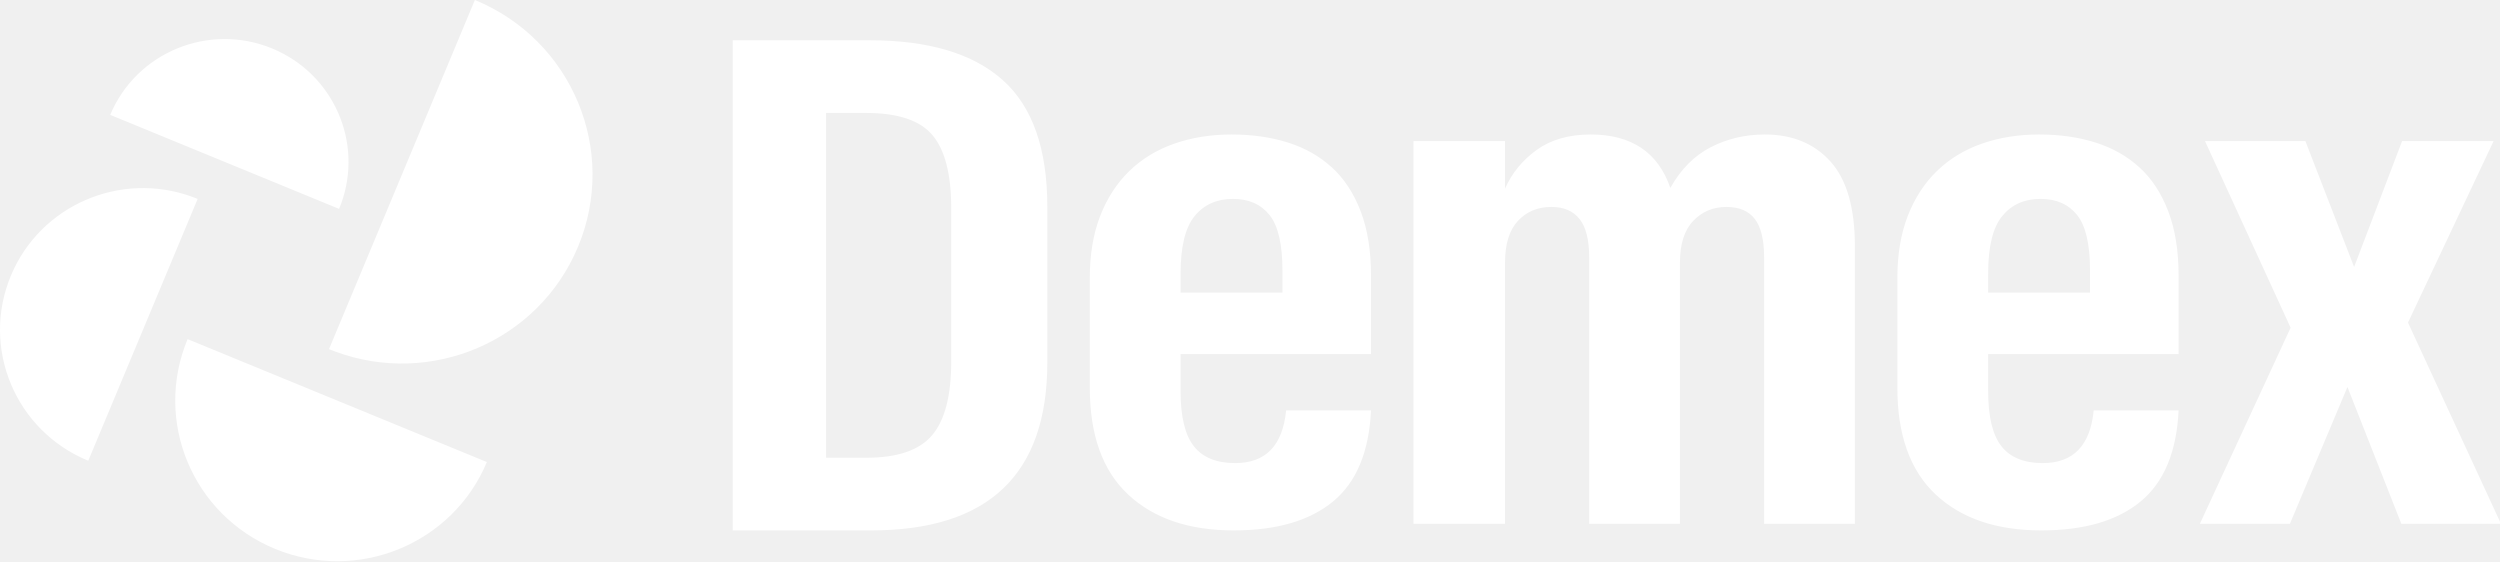
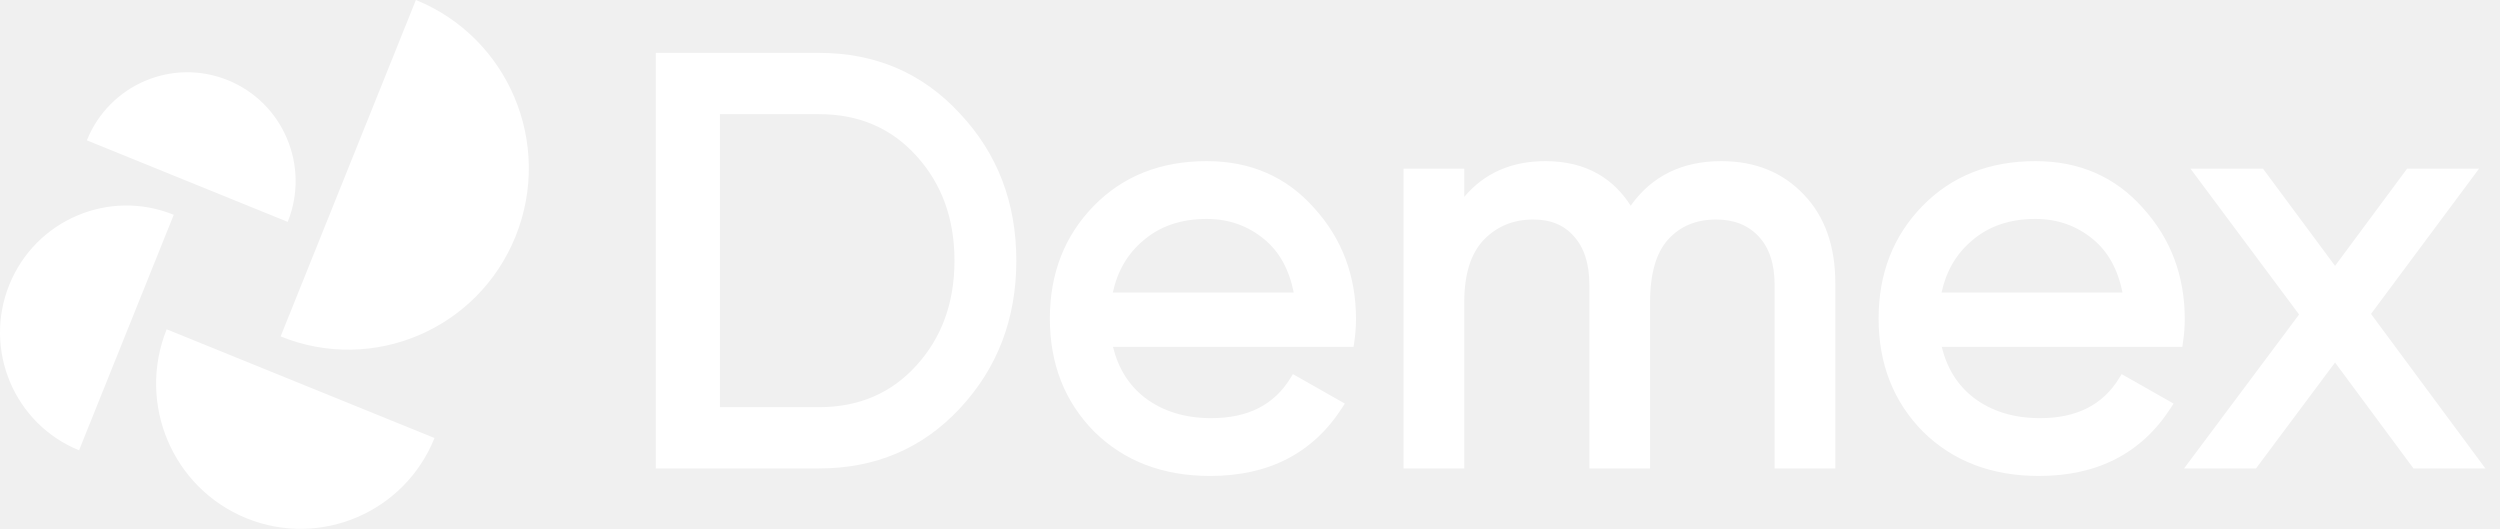
- <svg xmlns="http://www.w3.org/2000/svg" width="98px" height="22px" viewBox="0 0 98 22" version="1.1">
-   <g id="Page-1" stroke="none" stroke-width="1" fill="none" fill-rule="evenodd">
-     <g id="Demex-Logo_White" fill="#FFFFFF" fill-rule="nonzero">
-       <path d="M7.354,13.294 L19.085,18.112 C17.744,21.325 14.029,22.85 10.79,21.519 C7.55,20.188 6.012,16.506 7.354,13.294 Z M34.09,1.579 C36.402,1.579 38.141,2.099 39.306,3.138 C40.472,4.177 41.055,5.834 41.055,8.109 L41.055,14.209 C41.055,18.598 38.751,20.792 34.144,20.792 L28.723,20.792 L28.723,1.579 L34.09,1.579 Z M48.275,5.272 C49.086,5.272 49.824,5.378 50.489,5.588 C51.154,5.798 51.728,6.124 52.21,6.563 C52.692,7.003 53.069,7.577 53.339,8.284 C53.609,8.992 53.744,9.833 53.744,10.809 L53.744,13.879 L46.279,13.879 L46.279,15.342 C46.279,16.336 46.453,17.054 46.8,17.494 C47.147,17.934 47.687,18.153 48.42,18.153 C49.616,18.153 50.282,17.465 50.416,16.087 L53.744,16.087 C53.667,17.714 53.17,18.904 52.254,19.659 C51.337,20.415 50.04,20.792 48.362,20.792 C46.607,20.792 45.228,20.324 44.225,19.387 C43.222,18.45 42.72,17.054 42.72,15.198 L42.72,10.895 C42.72,9.977 42.855,9.169 43.125,8.471 C43.395,7.773 43.776,7.185 44.268,6.706 C44.76,6.229 45.348,5.87 46.033,5.631 C46.718,5.392 47.465,5.272 48.275,5.272 Z M79.932,5.272 C80.743,5.272 81.481,5.378 82.146,5.588 C82.811,5.798 83.385,6.124 83.867,6.563 C84.35,7.003 84.726,7.577 84.996,8.284 C85.266,8.992 85.401,9.833 85.401,10.809 L85.401,13.879 L77.936,13.879 L77.936,15.342 C77.936,16.336 78.11,17.054 78.457,17.494 C78.804,17.934 79.344,18.153 80.077,18.153 C81.273,18.153 81.939,17.465 82.073,16.087 L85.401,16.087 C85.324,17.714 84.827,18.904 83.911,19.659 C82.994,20.415 81.697,20.792 80.019,20.792 C78.264,20.792 76.885,20.324 75.882,19.387 C74.879,18.45 74.377,17.054 74.377,15.198 L74.377,10.895 C74.377,9.977 74.512,9.169 74.782,8.471 C75.052,7.773 75.433,7.185 75.925,6.706 C76.417,6.229 77.005,5.87 77.69,5.631 C78.375,5.392 79.122,5.272 79.932,5.272 Z M69.182,5.272 C70.262,5.272 71.12,5.626 71.757,6.334 C72.393,7.041 72.712,8.15 72.712,9.662 L72.712,20.534 L69.153,20.534 L69.153,10.092 C69.153,9.404 69.032,8.902 68.791,8.586 C68.55,8.271 68.179,8.112 67.677,8.112 C67.156,8.112 66.722,8.294 66.375,8.658 C66.028,9.021 65.854,9.566 65.854,10.293 L65.854,20.534 L62.296,20.534 L62.296,10.092 C62.296,9.404 62.17,8.902 61.919,8.586 C61.669,8.271 61.302,8.112 60.82,8.112 C60.28,8.112 59.841,8.294 59.503,8.658 C59.166,9.021 58.997,9.566 58.997,10.293 L58.997,20.534 L55.409,20.534 L55.409,5.531 L58.997,5.531 L58.997,7.395 C59.267,6.783 59.682,6.276 60.241,5.875 C60.801,5.473 61.505,5.272 62.354,5.272 C63.954,5.272 64.996,5.97 65.478,7.367 C65.883,6.64 66.409,6.109 67.055,5.774 C67.701,5.44 68.41,5.272 69.182,5.272 Z M90.371,5.531 L92.281,10.465 L94.162,5.531 L97.749,5.531 L94.393,12.645 L98.039,20.534 L94.133,20.534 L92.02,15.17 L89.764,20.534 L86.234,20.534 L89.792,12.846 L86.436,5.531 L90.371,5.531 Z M7.532,7.714 L7.748,7.797 L3.46,18.061 C0.601,16.887 -0.756,13.637 0.428,10.803 C1.582,8.04 4.726,6.691 7.532,7.714 Z M33.954,4.428 L32.382,4.428 L32.382,17.944 L33.954,17.944 C35.182,17.944 36.046,17.648 36.542,17.057 C37.039,16.466 37.288,15.508 37.288,14.182 L37.288,8.163 C37.288,6.837 37.044,5.883 36.556,5.301 C36.068,4.719 35.2,4.428 33.954,4.428 Z M18.615,0 C22.426,1.565 24.236,5.898 22.657,9.677 C21.111,13.379 16.886,15.177 13.131,13.777 L12.897,13.686 L18.615,0 Z M48.333,7.797 C47.697,7.797 47.195,8.022 46.829,8.471 C46.462,8.92 46.279,9.671 46.279,10.723 L46.279,11.469 L50.272,11.469 L50.272,10.609 C50.272,9.575 50.103,8.849 49.765,8.428 C49.428,8.007 48.951,7.797 48.333,7.797 Z M79.99,7.797 C79.354,7.797 78.853,8.022 78.486,8.471 C78.119,8.92 77.936,9.671 77.936,10.723 L77.936,11.469 L81.929,11.469 L81.929,10.609 C81.929,9.575 81.76,8.849 81.422,8.428 C81.085,8.007 80.608,7.797 79.99,7.797 Z M10.664,1.898 C13.072,2.888 14.251,5.577 13.372,7.983 L13.292,8.188 L4.32,4.503 C5.347,2.047 8.187,0.881 10.664,1.898 Z" id="Demex-Horizontal-Logo" />
-     </g>
-   </g>
+ <svg xmlns="http://www.w3.org/2000/svg" width="104" height="22" viewBox="0 0 104 22" fill="none">
+   <path d="M0.384 11.854C-0.703 14.559 0.597 17.638 3.289 18.732L7.228 8.935C4.536 7.842 1.472 9.149 0.384 11.854Z" fill="white" />
+   <path d="M6.933 13.699C5.69 16.791 7.176 20.31 10.253 21.559C13.33 22.808 16.832 21.314 18.075 18.222L6.933 13.699Z" fill="white" />
+   <path d="M17.301 0C21.147 1.561 23.005 5.96 21.451 9.825C19.897 13.69 15.52 15.557 11.674 13.995L17.301 0Z" fill="white" />
+   <path d="M3.613 5.839C4.545 3.52 7.172 2.4 9.479 3.336C11.787 4.273 12.902 6.913 11.969 9.231L3.613 5.839Z" fill="white" />
+   <path fill-rule="evenodd" clip-rule="evenodd" d="M27.28 19.487V2.2H34.069C36.423 2.2 38.383 3.042 39.934 4.725C41.499 6.389 42.279 8.433 42.279 10.844C42.279 13.255 41.498 15.307 39.934 16.986C38.383 18.653 36.422 19.487 34.069 19.487H27.28ZM47.632 16.548C48.375 17.11 49.291 17.395 50.391 17.395C51.919 17.395 52.999 16.837 53.676 15.74L53.785 15.563L55.945 16.789L55.822 16.98C54.606 18.862 52.768 19.8 50.343 19.8C48.384 19.8 46.77 19.189 45.52 17.956L45.518 17.954C44.287 16.706 43.674 15.133 43.674 13.252C43.674 11.386 44.279 9.822 45.493 8.574C46.71 7.324 48.285 6.703 50.199 6.703C52.022 6.703 53.518 7.353 54.669 8.653C55.83 9.931 56.41 11.476 56.41 13.276C56.41 13.592 56.385 13.916 56.335 14.247L56.308 14.43H46.3C46.524 15.336 46.969 16.038 47.632 16.548ZM47.544 10.02C46.907 10.56 46.488 11.273 46.293 12.17H53.819C53.625 11.194 53.212 10.461 52.59 9.95C51.908 9.389 51.114 9.108 50.199 9.108C49.118 9.108 48.24 9.415 47.546 10.018L47.544 10.02ZM76.349 19.487H73.824V11.855C73.824 10.96 73.593 10.297 73.16 9.835C72.725 9.37 72.143 9.132 71.39 9.132C70.546 9.132 69.884 9.416 69.383 9.975C68.904 10.513 68.643 11.366 68.643 12.577V19.487H66.118V11.855C66.118 10.959 65.894 10.294 65.475 9.832L65.474 9.831L65.473 9.829C65.071 9.369 64.516 9.132 63.781 9.132C62.954 9.132 62.272 9.415 61.72 9.981C61.195 10.536 60.913 11.388 60.913 12.577V19.487H58.388V7.016H60.913V8.189C61.749 7.2 62.879 6.703 64.286 6.703C65.128 6.703 65.867 6.88 66.495 7.244C67.031 7.554 67.478 7.994 67.837 8.558C68.711 7.322 69.976 6.703 71.607 6.703C73.007 6.703 74.158 7.164 75.038 8.094C75.919 9.01 76.349 10.248 76.349 11.783V19.487ZM82.108 16.548C82.851 17.11 83.767 17.395 84.867 17.395C86.395 17.395 87.475 16.837 88.152 15.74L88.26 15.563L90.421 16.789L90.297 16.98C89.082 18.862 87.244 19.8 84.819 19.8C82.86 19.8 81.246 19.189 79.996 17.956L79.994 17.954C78.763 16.706 78.15 15.133 78.15 13.252C78.15 11.386 78.754 9.822 79.969 8.574C81.186 7.324 82.761 6.703 84.674 6.703C86.498 6.703 87.994 7.353 89.145 8.653C90.306 9.931 90.886 11.476 90.886 13.276C90.886 13.592 90.861 13.916 90.811 14.247L90.784 14.43H80.776C81 15.336 81.445 16.038 82.108 16.548ZM82.022 10.018L82.02 10.02C81.383 10.56 80.964 11.273 80.768 12.17H88.295C88.101 11.194 87.687 10.461 87.066 9.95C86.384 9.389 85.589 9.108 84.674 9.108C83.594 9.108 82.716 9.415 82.022 10.018ZM103.392 19.487H100.401L97.138 15.081L93.85 19.487H90.857L95.642 13.083L91.123 7.016H94.14L97.138 11.06L100.136 7.016H103.129L98.634 13.059L103.392 19.487ZM34.069 16.938C35.73 16.938 37.076 16.359 38.124 15.202C39.176 14.042 39.706 12.594 39.706 10.844C39.706 9.093 39.176 7.645 38.124 6.485C37.076 5.328 35.73 4.749 34.069 4.749H29.95V16.938H34.069Z" fill="white" />
</svg>
